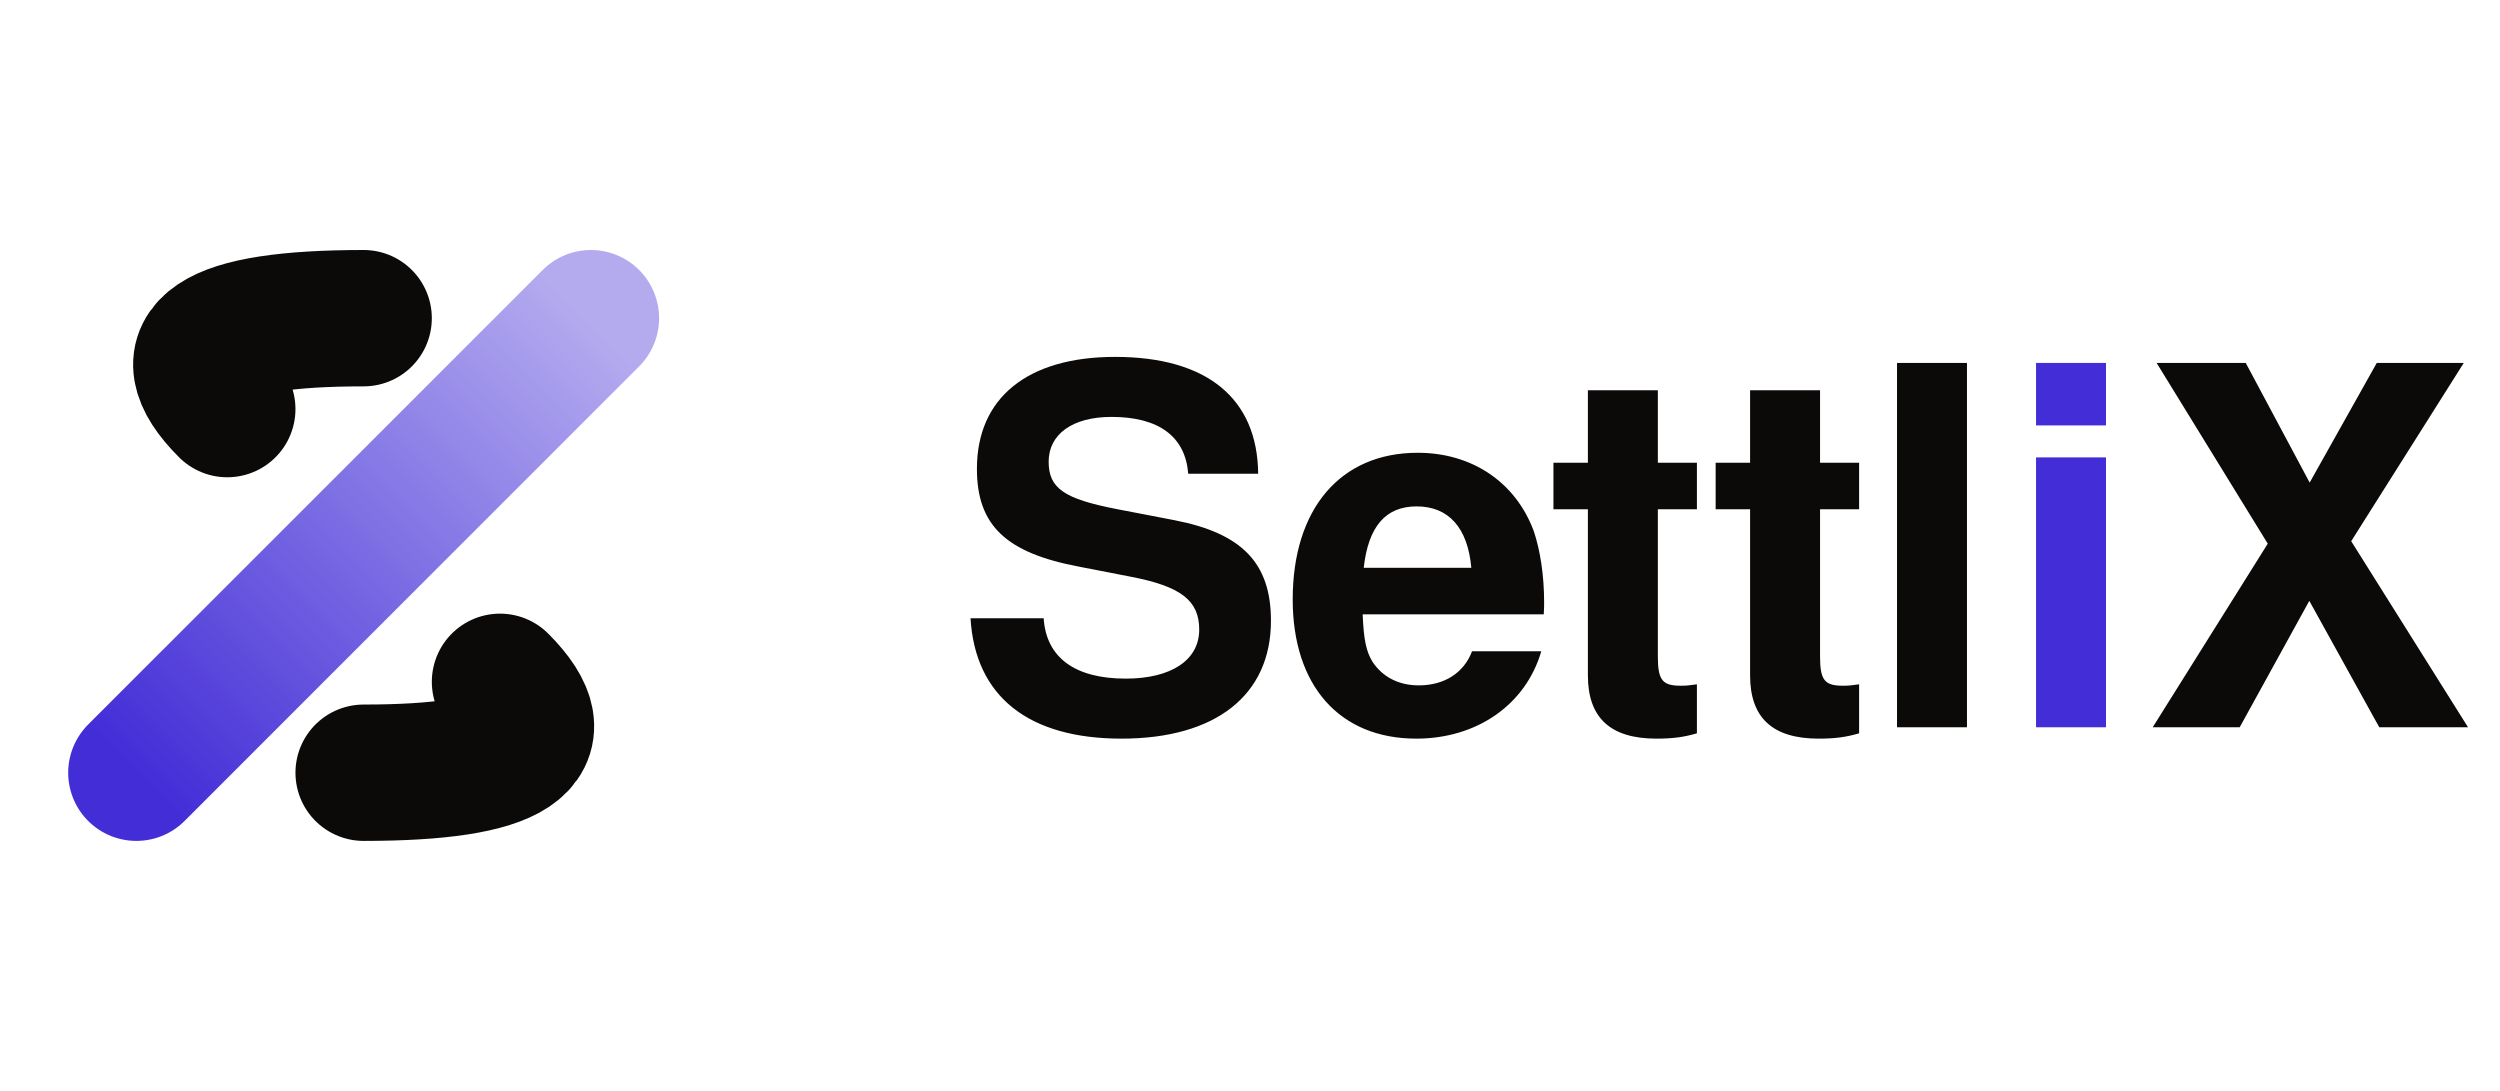
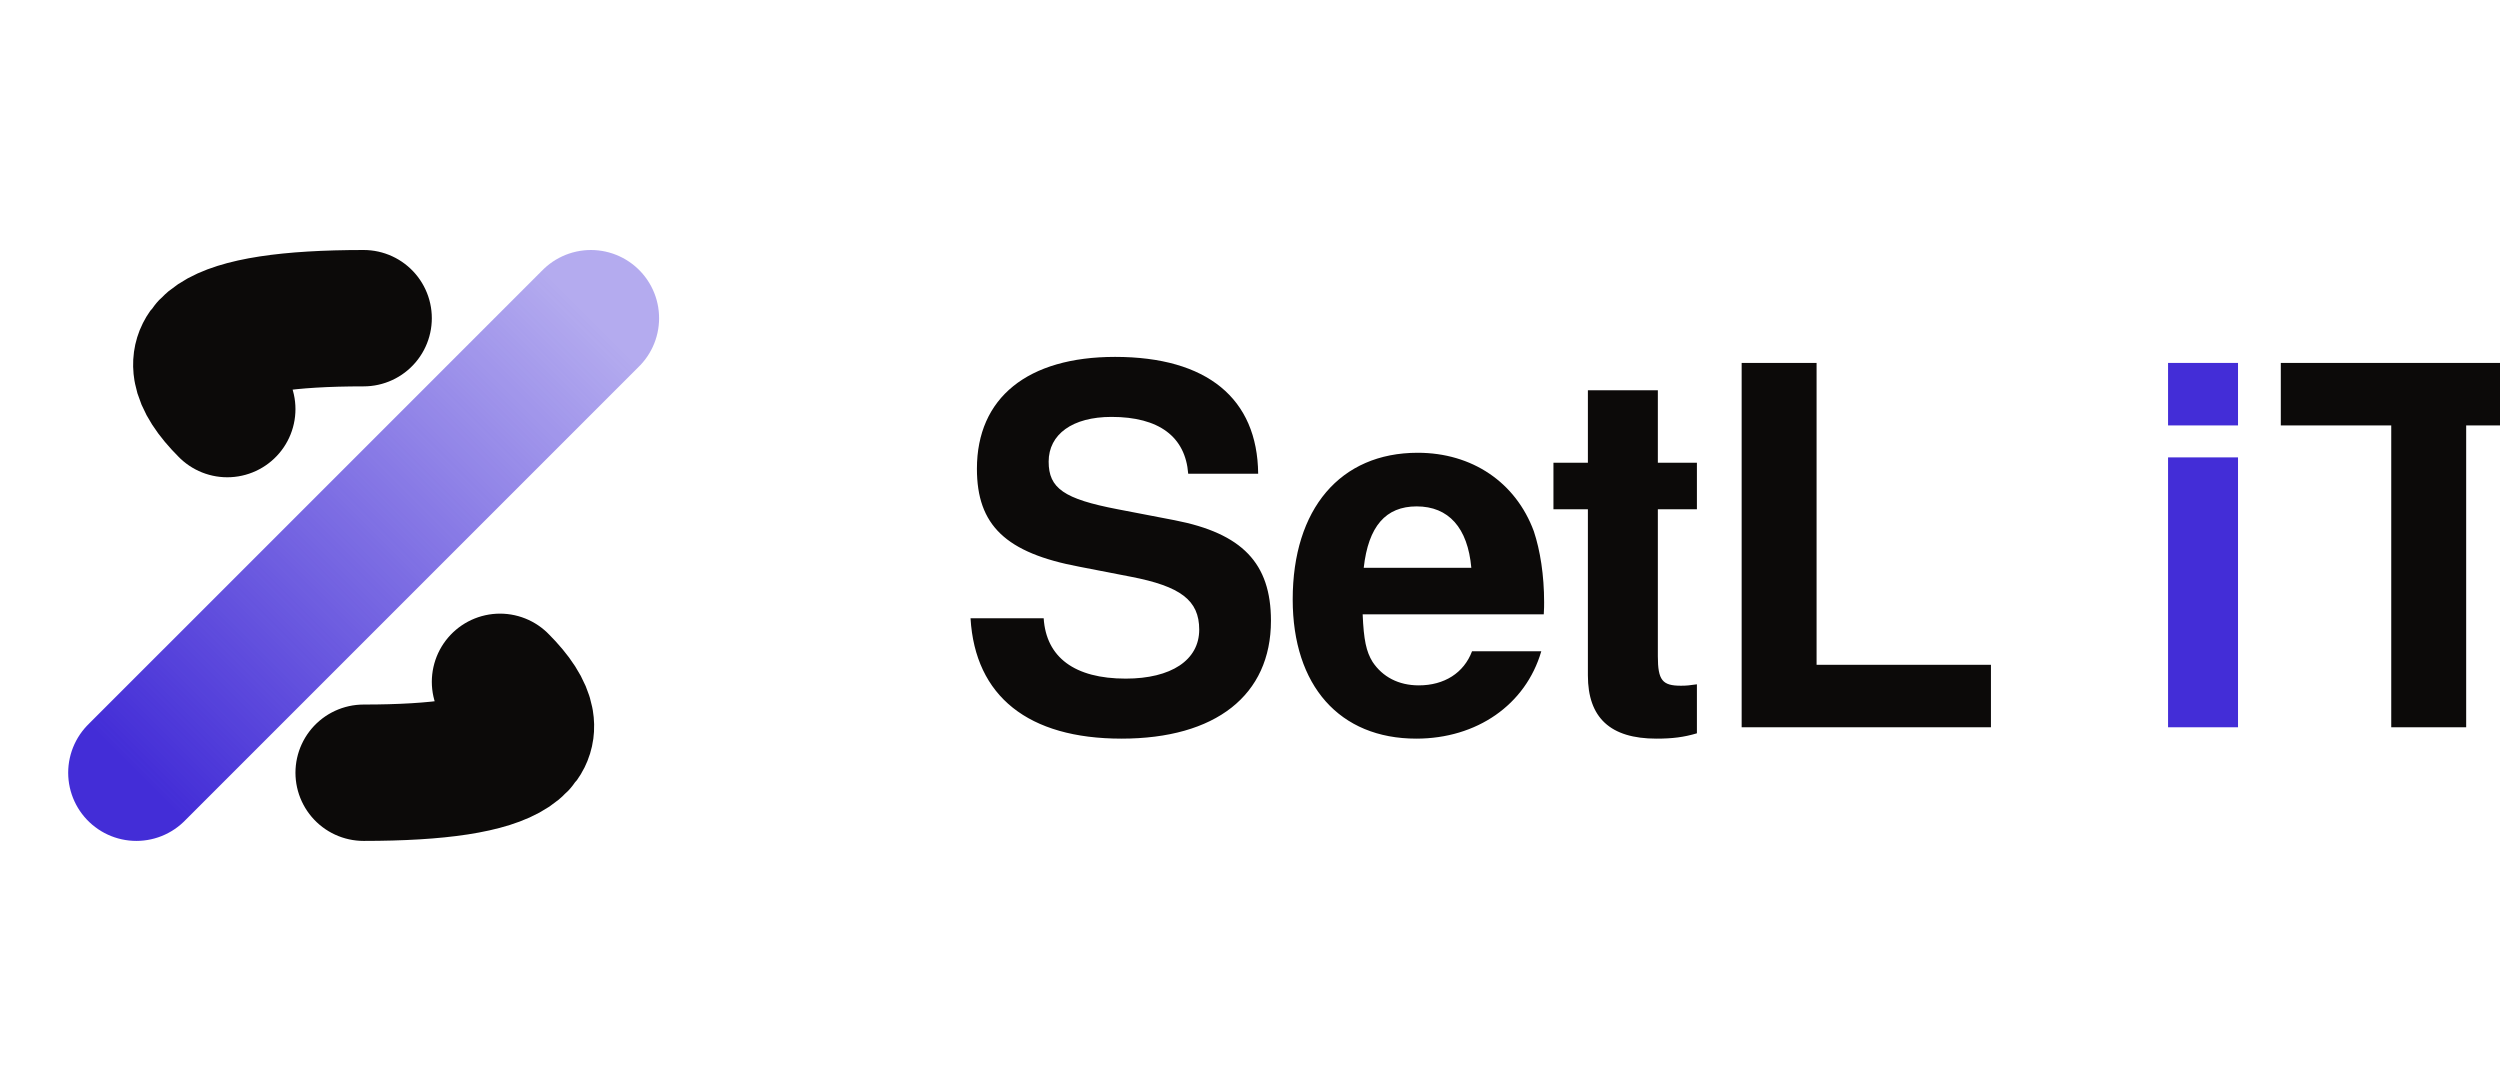
<svg xmlns="http://www.w3.org/2000/svg" viewBox="0 0 110 48" width="110" height="48" fill="none">
  <defs>
    <linearGradient id="g" x1="0%" y1="100%" x2="100%" y2="0%">
      <stop offset="0%" stop-color="#432dd7" />
      <stop offset="100%" stop-color="#432dd7" stop-opacity="0.4" />
    </linearGradient>
  </defs>
  <g transform="translate(0,8)">
    <path d="M16 6 Q 6 6 10 10" stroke="#0c0a09" stroke-width="6" stroke-linecap="round" />
    <path d="M16 26 Q 26 26 22 22" stroke="#0c0a09" stroke-width="6" stroke-linecap="round" />
    <path d="M6 26L26 6" stroke="url(#g)" stroke-width="6" stroke-linecap="round" />
  </g>
-   <text x="42" y="32" font-family="system-ui,-apple-system,BlinkMacSystemFont,'Segoe UI',Helvetica,Arial,sans-serif" font-weight="700" font-size="22" letter-spacing="-0.5" fill="#0c0a09">Settl<tspan fill="#432dd7">i</tspan>X</text>
+   <text x="42" y="32" font-family="system-ui,-apple-system,BlinkMacSystemFont,'Segoe UI',Helvetica,Arial,sans-serif" font-weight="700" font-size="22" letter-spacing="-0.5" fill="#0c0a09">SetL <tspan fill="#432dd7">i</tspan>T</text>
</svg>
